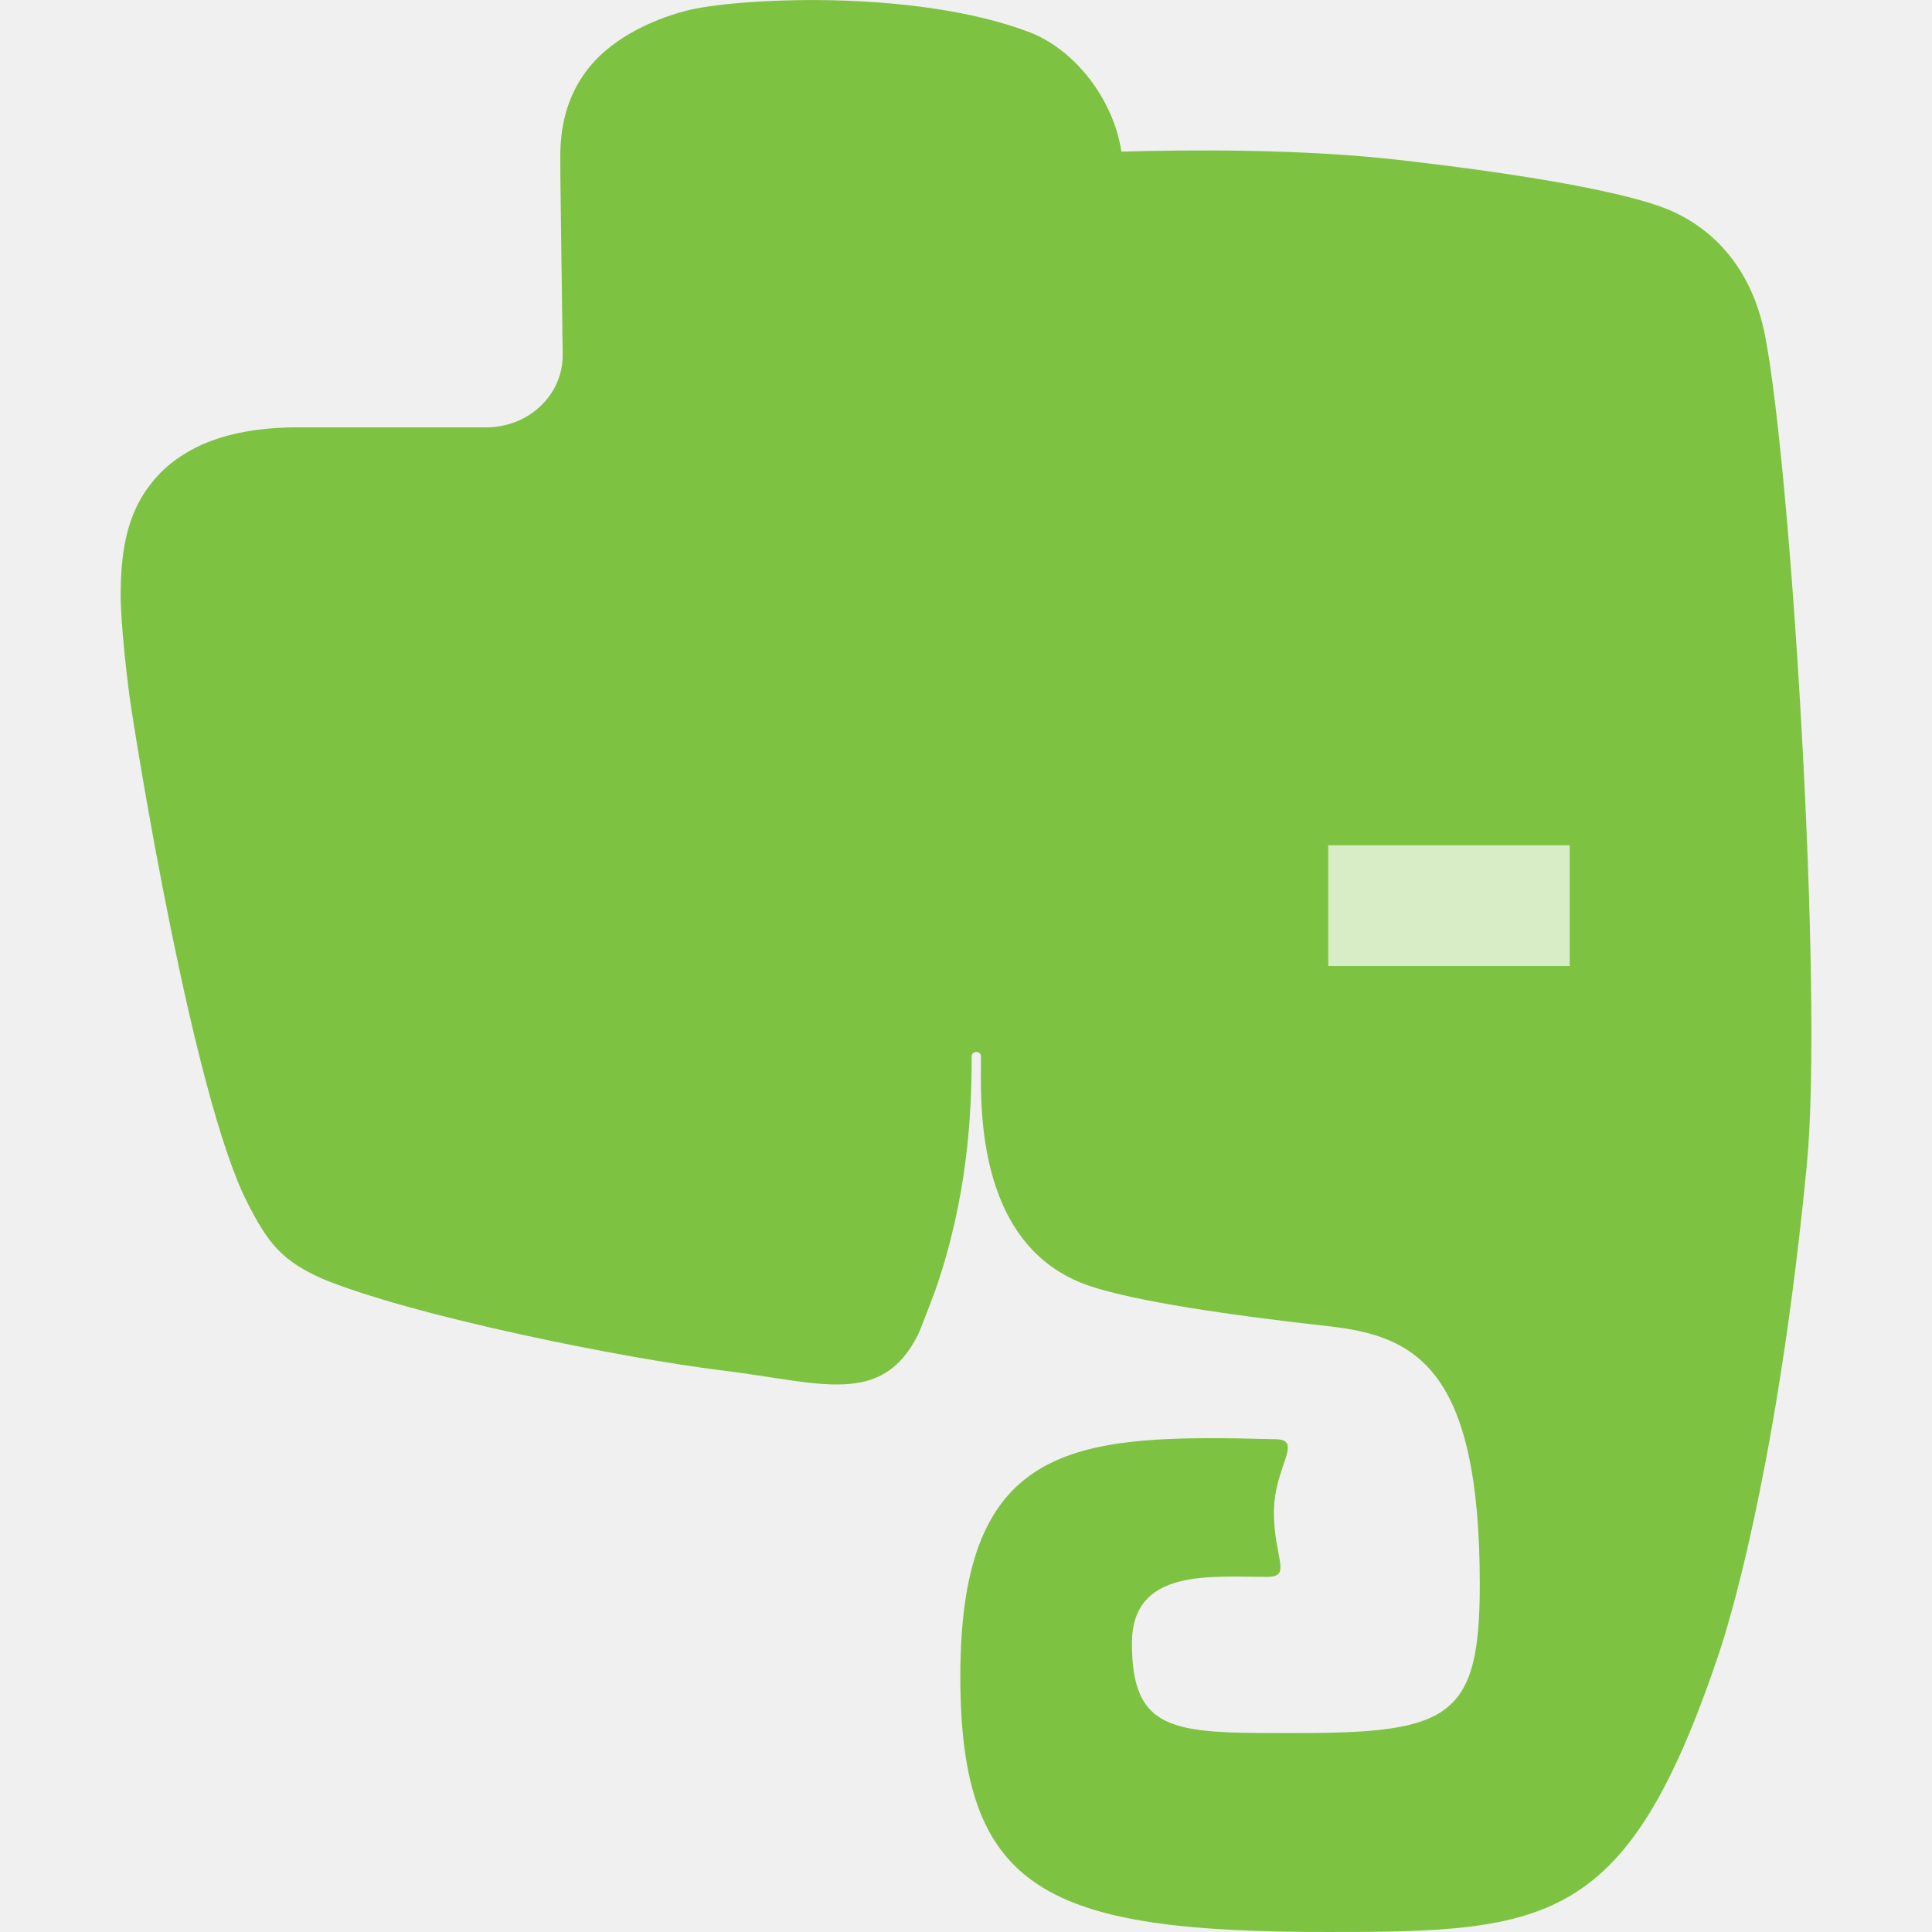
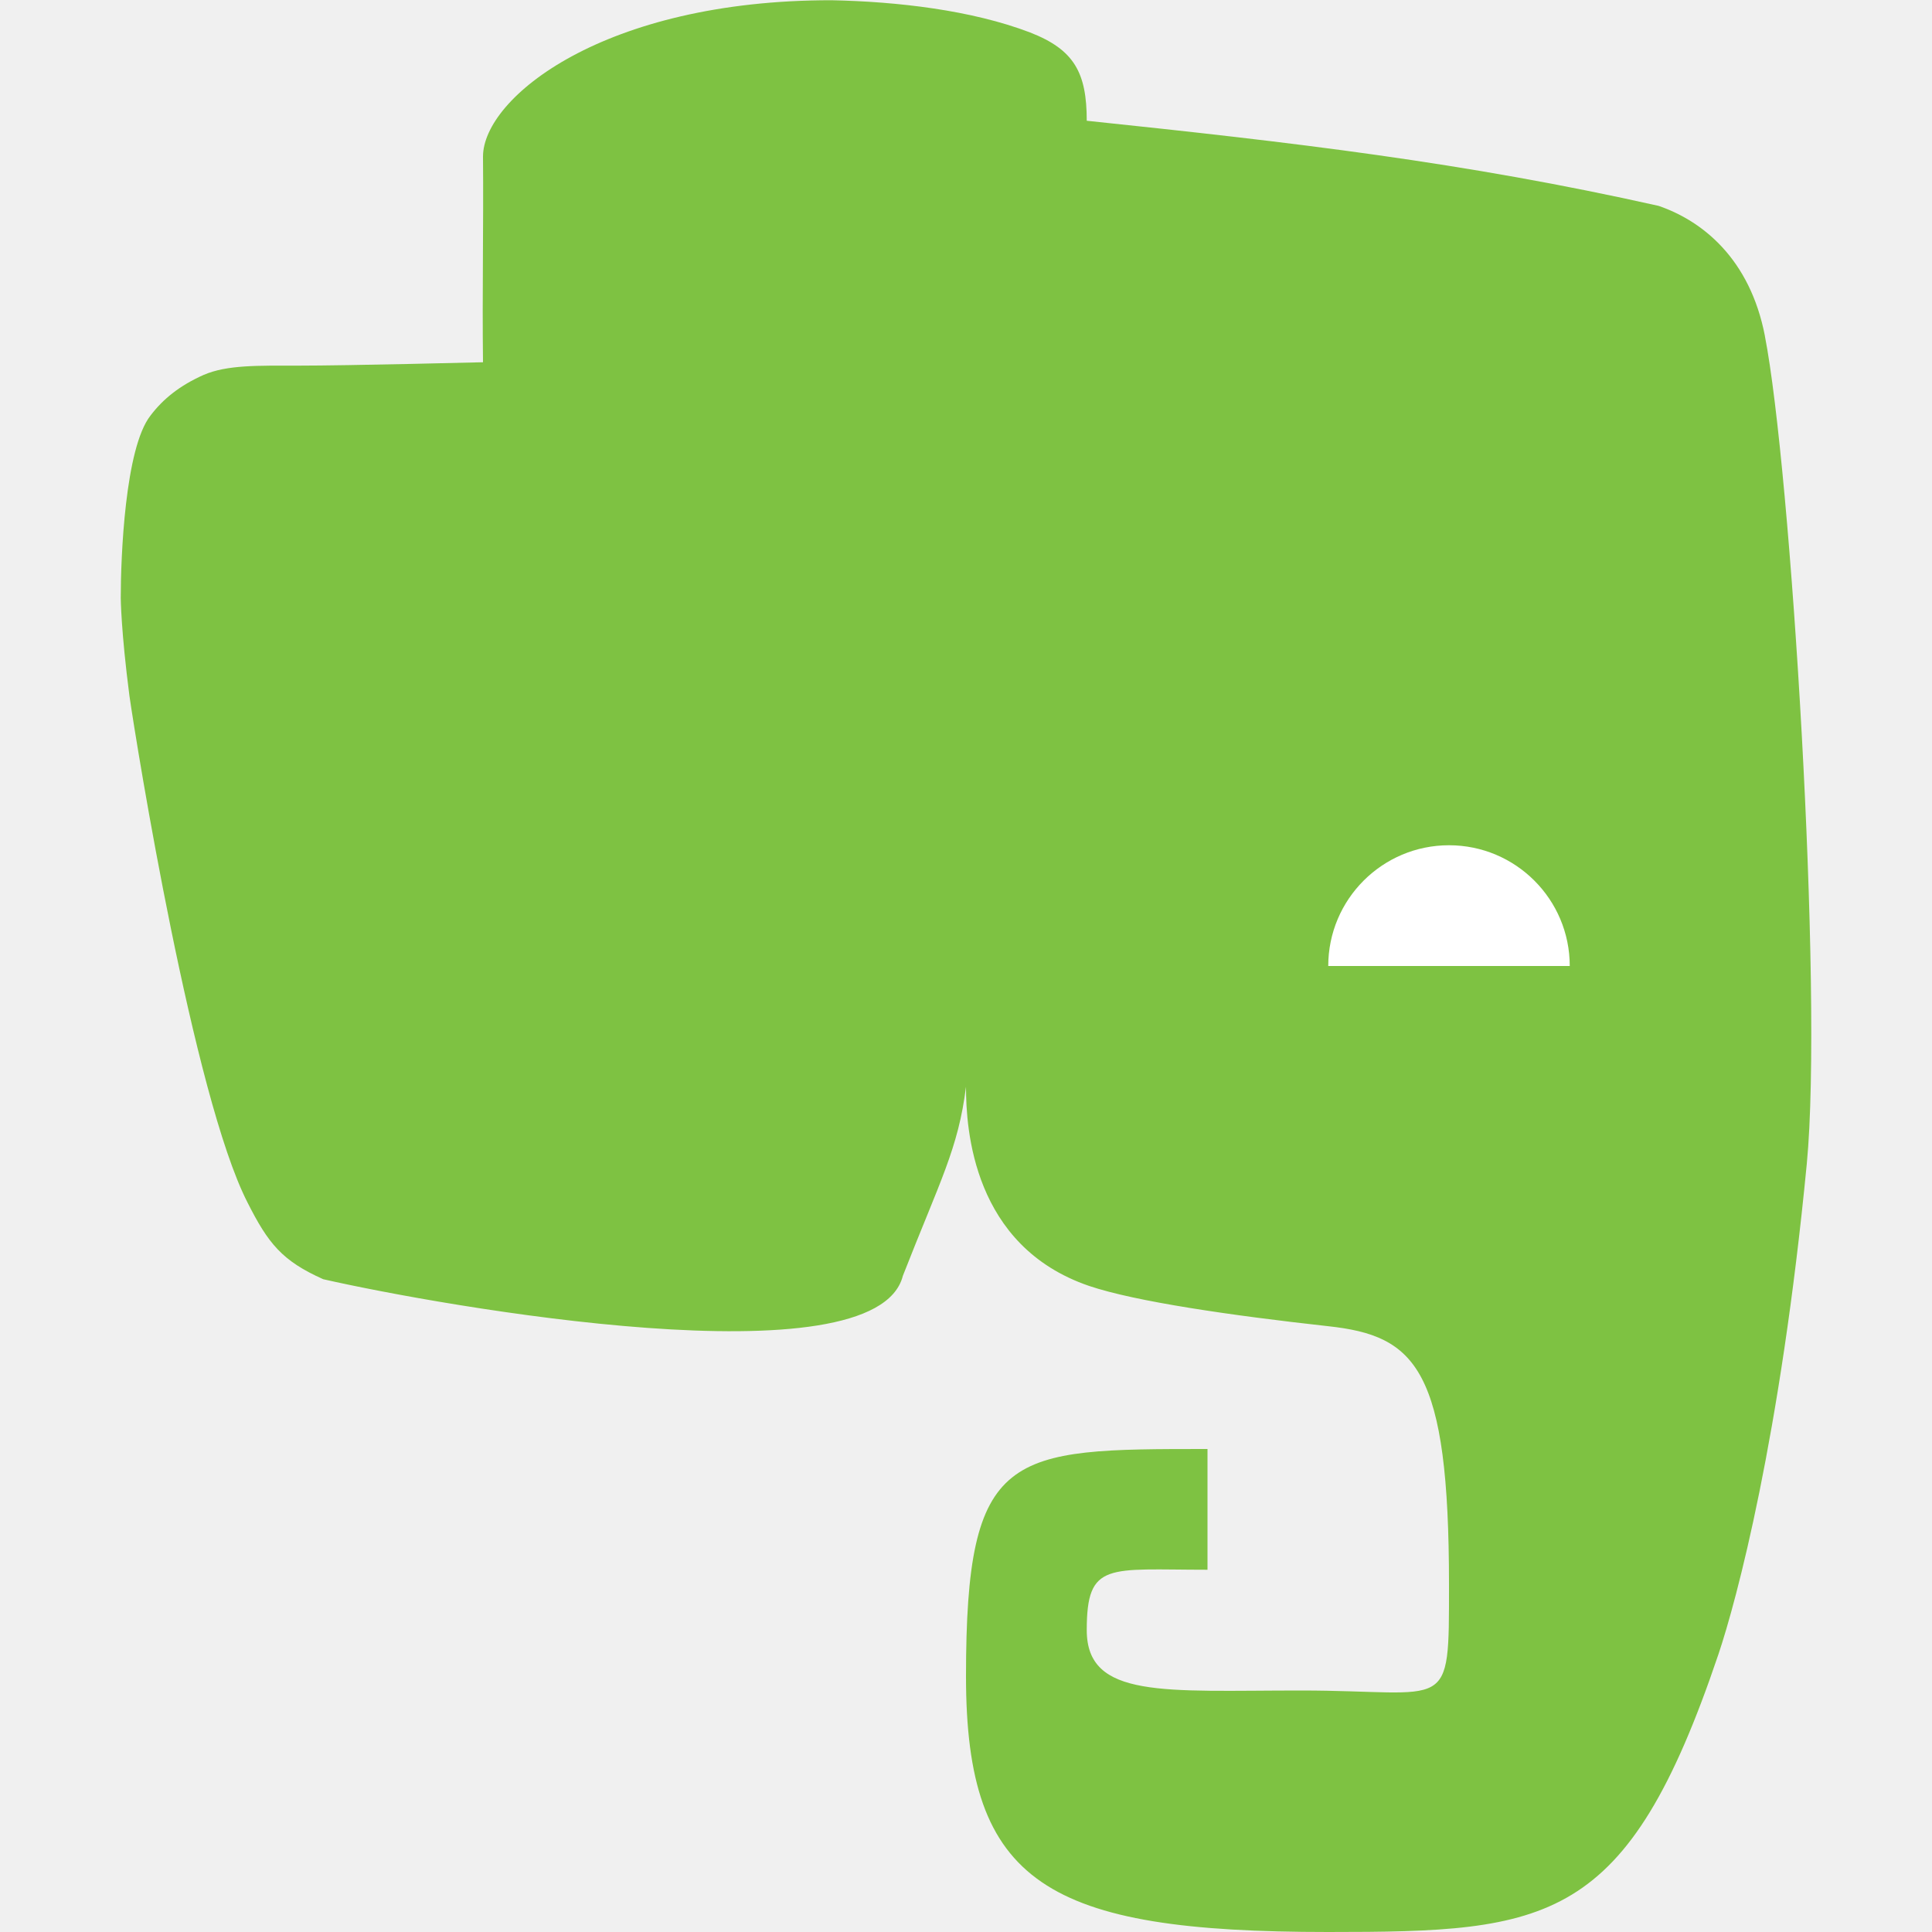
<svg xmlns="http://www.w3.org/2000/svg" id="svg2817" height="16" width="16" version="1.0">
  <defs id="defs218" />
  <text id="text4087-2-6-5" font-size="12.666px" xml:space="preserve" y="-21.187" x="877.226" style="font-size:12.666px;font-family:'Bitstream Vera Sans';opacity:0.8;fill:#000000">
    <tspan id="tspan4089-7-2-9" y="-21.187" x="877.226" />
  </text>
  <text id="text4087-2-6-5-5" font-size="12.666px" xml:space="preserve" y="-61.929" x="901.187" style="font-size:12.666px;font-family:'Bitstream Vera Sans';opacity:0.8;fill:#000000">
    <tspan id="tspan4089-7-2-9-6" y="-61.929" x="901.187" />
  </text>
  <text id="text4087-2-6-5-2" font-size="12.666px" xml:space="preserve" y="-92.007" x="-569.371" style="font-size:12.666px;font-family:'Bitstream Vera Sans';opacity:0.8;fill:#000000">
    <tspan id="tspan4089-7-2-9-2" y="-92.007" x="-569.371" />
  </text>
  <text id="text4087-2-6-5-59" font-size="12.666px" xml:space="preserve" y="653.546" x="-2393.057" style="font-size:12.666px;font-family:'Bitstream Vera Sans';opacity:0.8;fill:#000000">
    <tspan id="tspan4089-7-2-9-4" y="653.546" x="-2393.057" />
  </text>
  <text id="text4087-2-6-5-1" font-size="12.666px" xml:space="preserve" y="-477.328" x="-454.88" style="font-size:12.666px;font-family:'Bitstream Vera Sans';opacity:0.8;fill:#000000">
    <tspan id="tspan4089-7-2-9-7" y="-477.328" x="-454.88" />
  </text>
  <text id="text4087-2-6-5-7" font-size="12.666px" xml:space="preserve" y="-890.798" x="352.722" style="font-size:12.666px;font-family:'Bitstream Vera Sans';opacity:0.8;fill:#000000">
    <tspan id="tspan4089-7-2-9-1" y="-890.798" x="352.722" />
  </text>
  <text id="text4087-2-6-5-5-3" font-size="12.666px" xml:space="preserve" y="-931.54" x="376.683" style="font-size:12.666px;font-family:'Bitstream Vera Sans';opacity:0.8;fill:#000000">
    <tspan id="tspan4089-7-2-9-6-5" y="-931.54" x="376.683" />
  </text>
  <text id="text4087-2-6-5-3" font-size="12.666px" xml:space="preserve" y="-938.75" x="-1114.78" style="font-size:12.666px;font-family:'Bitstream Vera Sans';opacity:0.8;fill:#000000">
    <tspan id="tspan4089-7-2-9-18" y="-938.75" x="-1114.78" />
  </text>
  <text id="text4087-2-6-5-4" font-size="12.666px" xml:space="preserve" y="-1211.984" x="345.763" style="font-size:12.666px;font-family:'Bitstream Vera Sans';opacity:0.8;fill:#000000">
    <tspan id="tspan4089-7-2-9-9" y="-1211.984" x="345.763" />
  </text>
  <text id="text4087-2-6-5-7-1" font-size="12.666px" xml:space="preserve" y="-585.293" x="1831.886" style="font-size:12.666px;font-family:'Bitstream Vera Sans';opacity:0.8;fill:#000000">
    <tspan id="tspan4089-7-2-9-1-8" y="-585.293" x="1831.886" />
  </text>
  <text id="text4087-2-6-5-5-5" font-size="12.666px" xml:space="preserve" y="-626.034" x="1855.847" style="font-size:12.666px;font-family:'Bitstream Vera Sans';opacity:0.8;fill:#000000">
    <tspan id="tspan4089-7-2-9-6-9" y="-626.034" x="1855.847" />
  </text>
  <text id="text4087-2-6-5-75" font-size="12.666px" xml:space="preserve" y="-633.244" x="364.384" style="font-size:12.666px;font-family:'Bitstream Vera Sans';opacity:0.8;fill:#000000">
    <tspan id="tspan4089-7-2-9-3" y="-633.244" x="364.384" />
  </text>
  <text id="text4087-2-6-5-4-8" font-size="12.666px" xml:space="preserve" y="-906.478" x="1824.927" style="font-size:12.666px;font-family:'Bitstream Vera Sans';opacity:0.8;fill:#000000">
    <tspan id="tspan4089-7-2-9-9-8" y="-906.478" x="1824.927" />
  </text>
  <text id="text4087-2-6-5-45" font-size="12.666px" xml:space="preserve" y="-681.336" x="-573.433" style="font-size:12.666px;font-family:'Bitstream Vera Sans';opacity:0.8;fill:#000000">
    <tspan id="tspan4089-7-2-9-75" y="-681.336" x="-573.433" />
  </text>
  <text id="text4087-2-6-5-59-7" font-size="12.666px" xml:space="preserve" y="64.218" x="-2397.118" style="font-size:12.666px;font-family:'Bitstream Vera Sans';opacity:0.8;fill:#000000">
    <tspan id="tspan4089-7-2-9-4-0" y="64.218" x="-2397.118" />
  </text>
  <text id="text4087-2-6-5-8" font-size="12.666px" xml:space="preserve" y="157.09" x="-682.363" style="font-size:12.666px;font-family:'Bitstream Vera Sans';opacity:0.8;fill:#000000">
    <tspan id="tspan4089-7-2-9-19" y="157.09" x="-682.363" />
  </text>
  <text id="text4087-2-6-5-7-5" font-size="12.666px" xml:space="preserve" y="-22.092" x="426.662" style="font-size:12.666px;font-family:'Bitstream Vera Sans';opacity:0.8;fill:#000000">
    <tspan id="tspan4089-7-2-9-1-2" y="-22.092" x="426.662" />
  </text>
  <text id="text4087-2-6-5-5-0" font-size="12.666px" xml:space="preserve" y="-62.834" x="450.622" style="font-size:12.666px;font-family:'Bitstream Vera Sans';opacity:0.8;fill:#000000">
    <tspan id="tspan4089-7-2-9-6-2" y="-62.834" x="450.622" />
  </text>
  <text id="text4087-2-6-5-26" font-size="12.666px" xml:space="preserve" y="-70.044" x="-1040.841" style="font-size:12.666px;font-family:'Bitstream Vera Sans';opacity:0.8;fill:#000000">
    <tspan id="tspan4089-7-2-9-90" y="-70.044" x="-1040.841" />
  </text>
  <text id="text4087-2-6-5-4-3" font-size="12.666px" xml:space="preserve" y="-343.278" x="419.702" style="font-size:12.666px;font-family:'Bitstream Vera Sans';opacity:0.8;fill:#000000">
    <tspan id="tspan4089-7-2-9-9-5" y="-343.278" x="419.702" />
  </text>
  <text id="text4087-2-6-5-55" font-size="12.666px" xml:space="preserve" y="-72.758" x="-608.033" style="font-size:12.666px;font-family:'Bitstream Vera Sans';opacity:0.8;fill:#000000">
    <tspan id="tspan4089-7-2-9-32" y="-72.758" x="-608.033" />
  </text>
  <text id="text4087-2-6-5-59-9" font-size="12.666px" xml:space="preserve" y="672.795" x="-2431.718" style="font-size:12.666px;font-family:'Bitstream Vera Sans';opacity:0.8;fill:#000000">
    <tspan id="tspan4089-7-2-9-4-1" y="672.795" x="-2431.718" />
  </text>
  <text id="text4087-2-6-5-1-8" font-size="12.666px" xml:space="preserve" y="-934.289" x="-456.939" style="font-size:12.666px;font-family:'Bitstream Vera Sans';opacity:0.8;fill:#000000">
    <tspan id="tspan4089-7-2-9-7-8" y="-934.289" x="-456.939" />
  </text>
  <text id="text4087-2-6-5-7-8" font-size="12.666px" xml:space="preserve" y="-1347.759" x="350.663" style="font-size:12.666px;font-family:'Bitstream Vera Sans';opacity:0.8;fill:#000000">
    <tspan id="tspan4089-7-2-9-1-9" y="-1347.759" x="350.663" />
  </text>
  <text id="text4087-2-6-5-5-52" font-size="12.666px" xml:space="preserve" y="-1388.501" x="374.624" style="font-size:12.666px;font-family:'Bitstream Vera Sans';opacity:0.8;fill:#000000">
    <tspan id="tspan4089-7-2-9-6-4" y="-1388.501" x="374.624" />
  </text>
  <text id="text4087-2-6-5-3-4" font-size="12.666px" xml:space="preserve" y="-1395.71" x="-1116.84" style="font-size:12.666px;font-family:'Bitstream Vera Sans';opacity:0.8;fill:#000000">
    <tspan id="tspan4089-7-2-9-18-3" y="-1395.71" x="-1116.84" />
  </text>
  <text id="text4087-2-6-5-4-7" font-size="12.666px" xml:space="preserve" y="-1668.945" x="343.703" style="font-size:12.666px;font-family:'Bitstream Vera Sans';opacity:0.8;fill:#000000">
    <tspan id="tspan4089-7-2-9-9-54" y="-1668.945" x="343.703" />
  </text>
  <text id="text4087-2-6-5-7-1-2" font-size="12.666px" xml:space="preserve" y="-1042.253" x="1829.826" style="font-size:12.666px;font-family:'Bitstream Vera Sans';opacity:0.8;fill:#000000">
    <tspan id="tspan4089-7-2-9-1-8-0" y="-1042.253" x="1829.826" />
  </text>
  <text id="text4087-2-6-5-5-5-6" font-size="12.666px" xml:space="preserve" y="-1082.995" x="1853.787" style="font-size:12.666px;font-family:'Bitstream Vera Sans';opacity:0.8;fill:#000000">
    <tspan id="tspan4089-7-2-9-6-9-8" y="-1082.995" x="1853.787" />
  </text>
  <text id="text4087-2-6-5-75-4" font-size="12.666px" xml:space="preserve" y="-1090.205" x="362.324" style="font-size:12.666px;font-family:'Bitstream Vera Sans';opacity:0.8;fill:#000000">
    <tspan id="tspan4089-7-2-9-3-9" y="-1090.205" x="362.324" />
  </text>
  <text id="text4087-2-6-5-4-8-1" font-size="12.666px" xml:space="preserve" y="-1363.439" x="1822.867" style="font-size:12.666px;font-family:'Bitstream Vera Sans';opacity:0.8;fill:#000000">
    <tspan id="tspan4089-7-2-9-9-8-8" y="-1363.439" x="1822.867" />
  </text>
  <text id="text4087-2-6-5-45-0" font-size="12.666px" xml:space="preserve" y="-1138.296" x="-575.492" style="font-size:12.666px;font-family:'Bitstream Vera Sans';opacity:0.8;fill:#000000">
    <tspan id="tspan4089-7-2-9-75-2" y="-1138.296" x="-575.492" />
  </text>
  <text id="text4087-2-6-5-59-5" font-size="12.666px" xml:space="preserve" y="-392.743" x="-2399.178" style="font-size:12.666px;font-family:'Bitstream Vera Sans';opacity:0.8;fill:#000000">
    <tspan id="tspan4089-7-2-9-4-00" y="-392.743" x="-2399.178" />
  </text>
  <text id="text4087-2-6-5-264" font-size="12.666px" xml:space="preserve" y="-299.87" x="-684.422" style="font-size:12.666px;font-family:'Bitstream Vera Sans';opacity:0.8;fill:#000000">
    <tspan id="tspan4089-7-2-9-8" y="-299.87" x="-684.422" />
  </text>
  <text id="text4087-2-6-5-42" font-size="12.666px" xml:space="preserve" y="-58.956" x="155.592" style="font-size:12.666px;font-family:'Bitstream Vera Sans';opacity:0.8;fill:#000000">
    <tspan id="tspan4089-7-2-9-93" y="-58.956" x="155.592" />
  </text>
  <text id="text4087-2-6-5-5-05" font-size="12.666px" xml:space="preserve" y="-99.698" x="179.553" style="font-size:12.666px;font-family:'Bitstream Vera Sans';opacity:0.8;fill:#000000">
    <tspan id="tspan4089-7-2-9-6-49" y="-99.698" x="179.553" />
  </text>
  <text id="text4087-2-6-5-1-4" font-size="12.666px" xml:space="preserve" y="-293.727" x="-1090.263" style="font-size:12.666px;font-family:'Bitstream Vera Sans';opacity:0.8;fill:#000000">
    <tspan id="tspan4089-7-2-9-7-7" y="-293.727" x="-1090.263" />
  </text>
  <text id="text4087-2-6-5-7-56" font-size="12.666px" xml:space="preserve" y="-707.197" x="-282.661" style="font-size:12.666px;font-family:'Bitstream Vera Sans';opacity:0.8;fill:#000000">
    <tspan id="tspan4089-7-2-9-1-1" y="-707.197" x="-282.661" />
  </text>
  <text id="text4087-2-6-5-5-8" font-size="12.666px" xml:space="preserve" y="-747.938" x="-258.7" style="font-size:12.666px;font-family:'Bitstream Vera Sans';opacity:0.8;fill:#000000">
    <tspan id="tspan4089-7-2-9-6-7" y="-747.938" x="-258.7" />
  </text>
  <text id="text4087-2-6-5-3-42" font-size="12.666px" xml:space="preserve" y="-755.148" x="-1750.164" style="font-size:12.666px;font-family:'Bitstream Vera Sans';opacity:0.8;fill:#000000">
    <tspan id="tspan4089-7-2-9-18-39" y="-755.148" x="-1750.164" />
  </text>
  <text id="text4087-2-6-5-4-4" font-size="12.666px" xml:space="preserve" y="-1028.383" x="-289.621" style="font-size:12.666px;font-family:'Bitstream Vera Sans';opacity:0.8;fill:#000000">
    <tspan id="tspan4089-7-2-9-9-3" y="-1028.383" x="-289.621" />
  </text>
  <text id="text4087-2-6-5-7-1-0" font-size="12.666px" xml:space="preserve" y="-401.691" x="1196.503" style="font-size:12.666px;font-family:'Bitstream Vera Sans';opacity:0.8;fill:#000000">
    <tspan id="tspan4089-7-2-9-1-8-5" y="-401.691" x="1196.503" />
  </text>
  <text id="text4087-2-6-5-5-5-5" font-size="12.666px" xml:space="preserve" y="-442.433" x="1220.463" style="font-size:12.666px;font-family:'Bitstream Vera Sans';opacity:0.8;fill:#000000">
    <tspan id="tspan4089-7-2-9-6-9-2" y="-442.433" x="1220.463" />
  </text>
  <text id="text4087-2-6-5-75-9" font-size="12.666px" xml:space="preserve" y="-449.643" x="-271" style="font-size:12.666px;font-family:'Bitstream Vera Sans';opacity:0.8;fill:#000000">
    <tspan id="tspan4089-7-2-9-3-1" y="-449.643" x="-271" />
  </text>
  <text id="text4087-2-6-5-4-8-18" font-size="12.666px" xml:space="preserve" y="-722.877" x="1189.543" style="font-size:12.666px;font-family:'Bitstream Vera Sans';opacity:0.8;fill:#000000">
    <tspan id="tspan4089-7-2-9-9-8-4" y="-722.877" x="1189.543" />
  </text>
  <text id="text4087-2-6-5-45-3" font-size="12.666px" xml:space="preserve" y="-497.734" x="-1208.816" style="font-size:12.666px;font-family:'Bitstream Vera Sans';opacity:0.8;fill:#000000">
    <tspan id="tspan4089-7-2-9-75-7" y="-497.734" x="-1208.816" />
  </text>
  <text id="text4087-2-6-5-59-8" font-size="12.666px" xml:space="preserve" y="247.819" x="-3032.502" style="font-size:12.666px;font-family:'Bitstream Vera Sans';opacity:0.8;fill:#000000">
    <tspan id="tspan4089-7-2-9-4-2" y="247.819" x="-3032.502" />
  </text>
  <g id="layer4-0" transform="matrix(0.90475,0,0,0.90475,-716.75,-708.29)">
    <text id="text4087-2-6-5-20" font-size="14px" xml:space="preserve" y="1159.415" x="-664.274" style="font-size:14px;font-family:'Bitstream Vera Sans';opacity:0.8;fill:#000000">
      <tspan id="tspan4089-7-2-9-82" y="1159.415" x="-664.274" />
    </text>
  </g>
  <text id="text4087-2-6-5-9" font-size="12.666px" xml:space="preserve" y="-13.949" x="877.226" style="font-size:12.666px;font-family:'Bitstream Vera Sans';opacity:0.8;fill:#000000">
    <tspan id="tspan4089-7-2-9-43" y="-13.949" x="877.226" />
  </text>
  <text id="text4087-2-6-5-5-51" font-size="12.666px" xml:space="preserve" y="-54.691" x="901.187" style="font-size:12.666px;font-family:'Bitstream Vera Sans';opacity:0.8;fill:#000000">
    <tspan id="tspan4089-7-2-9-6-74" y="-54.691" x="901.187" />
  </text>
  <text id="text4087-2-6-5-2-3" font-size="12.666px" xml:space="preserve" y="-84.769" x="-569.371" style="font-size:12.666px;font-family:'Bitstream Vera Sans';opacity:0.8;fill:#000000">
    <tspan id="tspan4089-7-2-9-2-1" y="-84.769" x="-569.371" />
  </text>
  <text id="text4087-2-6-5-59-4" font-size="12.666px" xml:space="preserve" y="660.784" x="-2393.057" style="font-size:12.666px;font-family:'Bitstream Vera Sans';opacity:0.8;fill:#000000">
    <tspan id="tspan4089-7-2-9-4-6" y="660.784" x="-2393.057" />
  </text>
  <text id="text4087-2-6-5-1-9" font-size="12.666px" xml:space="preserve" y="-470.09" x="-454.88" style="font-size:12.666px;font-family:'Bitstream Vera Sans';opacity:0.8;fill:#000000">
    <tspan id="tspan4089-7-2-9-7-4" y="-470.09" x="-454.88" />
  </text>
  <text id="text4087-2-6-5-7-2" font-size="12.666px" xml:space="preserve" y="-883.56" x="352.722" style="font-size:12.666px;font-family:'Bitstream Vera Sans';opacity:0.8;fill:#000000">
    <tspan id="tspan4089-7-2-9-1-26" y="-883.56" x="352.722" />
  </text>
  <text id="text4087-2-6-5-5-3-4" font-size="12.666px" xml:space="preserve" y="-924.302" x="376.683" style="font-size:12.666px;font-family:'Bitstream Vera Sans';opacity:0.8;fill:#000000">
    <tspan id="tspan4089-7-2-9-6-5-1" y="-924.302" x="376.683" />
  </text>
  <text id="text4087-2-6-5-3-2" font-size="12.666px" xml:space="preserve" y="-931.512" x="-1114.78" style="font-size:12.666px;font-family:'Bitstream Vera Sans';opacity:0.8;fill:#000000">
    <tspan id="tspan4089-7-2-9-18-8" y="-931.512" x="-1114.78" />
  </text>
  <text id="text4087-2-6-5-4-89" font-size="12.666px" xml:space="preserve" y="-1204.746" x="345.763" style="font-size:12.666px;font-family:'Bitstream Vera Sans';opacity:0.8;fill:#000000">
    <tspan id="tspan4089-7-2-9-9-2" y="-1204.746" x="345.763" />
  </text>
  <text id="text4087-2-6-5-7-1-8" font-size="12.666px" xml:space="preserve" y="-578.055" x="1831.886" style="font-size:12.666px;font-family:'Bitstream Vera Sans';opacity:0.8;fill:#000000">
    <tspan id="tspan4089-7-2-9-1-8-8" y="-578.055" x="1831.886" />
  </text>
  <text id="text4087-2-6-5-5-5-8" font-size="12.666px" xml:space="preserve" y="-618.797" x="1855.847" style="font-size:12.666px;font-family:'Bitstream Vera Sans';opacity:0.8;fill:#000000">
    <tspan id="tspan4089-7-2-9-6-9-6" y="-618.797" x="1855.847" />
  </text>
  <text id="text4087-2-6-5-75-8" font-size="12.666px" xml:space="preserve" y="-626.006" x="364.384" style="font-size:12.666px;font-family:'Bitstream Vera Sans';opacity:0.8;fill:#000000">
    <tspan id="tspan4089-7-2-9-3-3" y="-626.006" x="364.384" />
  </text>
  <text id="text4087-2-6-5-4-8-8" font-size="12.666px" xml:space="preserve" y="-899.24" x="1824.927" style="font-size:12.666px;font-family:'Bitstream Vera Sans';opacity:0.8;fill:#000000">
    <tspan id="tspan4089-7-2-9-9-8-3" y="-899.24" x="1824.927" />
  </text>
  <text id="text4087-2-6-5-45-33" font-size="12.666px" xml:space="preserve" y="-674.098" x="-573.433" style="font-size:12.666px;font-family:'Bitstream Vera Sans';opacity:0.8;fill:#000000">
    <tspan id="tspan4089-7-2-9-75-8" y="-674.098" x="-573.433" />
  </text>
  <text id="text4087-2-6-5-59-7-0" font-size="12.666px" xml:space="preserve" y="71.456" x="-2397.118" style="font-size:12.666px;font-family:'Bitstream Vera Sans';opacity:0.8;fill:#000000">
    <tspan id="tspan4089-7-2-9-4-0-4" y="71.456" x="-2397.118" />
  </text>
  <text id="text4087-2-6-5-8-7" font-size="12.666px" xml:space="preserve" y="164.328" x="-682.363" style="font-size:12.666px;font-family:'Bitstream Vera Sans';opacity:0.8;fill:#000000">
    <tspan id="tspan4089-7-2-9-19-6" y="164.328" x="-682.363" />
  </text>
  <text id="text4087-2-6-5-7-5-8" font-size="12.666px" xml:space="preserve" y="-14.854" x="426.662" style="font-size:12.666px;font-family:'Bitstream Vera Sans';opacity:0.8;fill:#000000">
    <tspan id="tspan4089-7-2-9-1-2-9" y="-14.854" x="426.662" />
  </text>
  <text id="text4087-2-6-5-5-0-0" font-size="12.666px" xml:space="preserve" y="-55.596" x="450.622" style="font-size:12.666px;font-family:'Bitstream Vera Sans';opacity:0.8;fill:#000000">
    <tspan id="tspan4089-7-2-9-6-2-6" y="-55.596" x="450.622" />
  </text>
  <text id="text4087-2-6-5-26-8" font-size="12.666px" xml:space="preserve" y="-62.806" x="-1040.841" style="font-size:12.666px;font-family:'Bitstream Vera Sans';opacity:0.8;fill:#000000">
    <tspan id="tspan4089-7-2-9-90-7" y="-62.806" x="-1040.841" />
  </text>
  <text id="text4087-2-6-5-4-3-9" font-size="12.666px" xml:space="preserve" y="-336.04" x="419.702" style="font-size:12.666px;font-family:'Bitstream Vera Sans';opacity:0.8;fill:#000000">
    <tspan id="tspan4089-7-2-9-9-5-0" y="-336.04" x="419.702" />
  </text>
  <text id="text4087-2-6-5-55-3" font-size="12.666px" xml:space="preserve" y="-65.52" x="-608.033" style="font-size:12.666px;font-family:'Bitstream Vera Sans';opacity:0.8;fill:#000000">
    <tspan id="tspan4089-7-2-9-32-3" y="-65.52" x="-608.033" />
  </text>
  <text id="text4087-2-6-5-59-9-3" font-size="12.666px" xml:space="preserve" y="680.033" x="-2431.718" style="font-size:12.666px;font-family:'Bitstream Vera Sans';opacity:0.8;fill:#000000">
    <tspan id="tspan4089-7-2-9-4-1-7" y="680.033" x="-2431.718" />
  </text>
  <text id="text4087-2-6-5-1-8-3" font-size="12.666px" xml:space="preserve" y="-927.051" x="-456.939" style="font-size:12.666px;font-family:'Bitstream Vera Sans';opacity:0.8;fill:#000000">
    <tspan id="tspan4089-7-2-9-7-8-2" y="-927.051" x="-456.939" />
  </text>
  <text id="text4087-2-6-5-7-8-6" font-size="12.666px" xml:space="preserve" y="-1340.521" x="350.663" style="font-size:12.666px;font-family:'Bitstream Vera Sans';opacity:0.8;fill:#000000">
    <tspan id="tspan4089-7-2-9-1-9-5" y="-1340.521" x="350.663" />
  </text>
  <text id="text4087-2-6-5-5-52-2" font-size="12.666px" xml:space="preserve" y="-1381.263" x="374.624" style="font-size:12.666px;font-family:'Bitstream Vera Sans';opacity:0.8;fill:#000000">
    <tspan id="tspan4089-7-2-9-6-4-6" y="-1381.263" x="374.624" />
  </text>
  <text id="text4087-2-6-5-3-4-5" font-size="12.666px" xml:space="preserve" y="-1388.472" x="-1116.84" style="font-size:12.666px;font-family:'Bitstream Vera Sans';opacity:0.8;fill:#000000">
    <tspan id="tspan4089-7-2-9-18-3-8" y="-1388.472" x="-1116.84" />
  </text>
  <text id="text4087-2-6-5-4-7-7" font-size="12.666px" xml:space="preserve" y="-1661.707" x="343.703" style="font-size:12.666px;font-family:'Bitstream Vera Sans';opacity:0.8;fill:#000000">
    <tspan id="tspan4089-7-2-9-9-54-9" y="-1661.707" x="343.703" />
  </text>
  <text id="text4087-2-6-5-7-1-2-6" font-size="12.666px" xml:space="preserve" y="-1035.015" x="1829.826" style="font-size:12.666px;font-family:'Bitstream Vera Sans';opacity:0.8;fill:#000000">
    <tspan id="tspan4089-7-2-9-1-8-0-0" y="-1035.015" x="1829.826" />
  </text>
  <text id="text4087-2-6-5-5-5-6-4" font-size="12.666px" xml:space="preserve" y="-1075.757" x="1853.787" style="font-size:12.666px;font-family:'Bitstream Vera Sans';opacity:0.8;fill:#000000">
    <tspan id="tspan4089-7-2-9-6-9-8-1" y="-1075.757" x="1853.787" />
  </text>
  <text id="text4087-2-6-5-75-4-0" font-size="12.666px" xml:space="preserve" y="-1082.967" x="362.324" style="font-size:12.666px;font-family:'Bitstream Vera Sans';opacity:0.8;fill:#000000">
    <tspan id="tspan4089-7-2-9-3-9-4" y="-1082.967" x="362.324" />
  </text>
  <text id="text4087-2-6-5-4-8-1-8" font-size="12.666px" xml:space="preserve" y="-1356.201" x="1822.867" style="font-size:12.666px;font-family:'Bitstream Vera Sans';opacity:0.8;fill:#000000">
    <tspan id="tspan4089-7-2-9-9-8-8-7" y="-1356.201" x="1822.867" />
  </text>
  <text id="text4087-2-6-5-45-0-0" font-size="12.666px" xml:space="preserve" y="-1131.058" x="-575.492" style="font-size:12.666px;font-family:'Bitstream Vera Sans';opacity:0.8;fill:#000000">
    <tspan id="tspan4089-7-2-9-75-2-8" y="-1131.058" x="-575.492" />
  </text>
  <text id="text4087-2-6-5-59-5-6" font-size="12.666px" xml:space="preserve" y="-385.505" x="-2399.178" style="font-size:12.666px;font-family:'Bitstream Vera Sans';opacity:0.8;fill:#000000">
    <tspan id="tspan4089-7-2-9-4-00-2" y="-385.505" x="-2399.178" />
  </text>
  <text id="text4087-2-6-5-264-4" font-size="12.666px" xml:space="preserve" y="-292.632" x="-684.422" style="font-size:12.666px;font-family:'Bitstream Vera Sans';opacity:0.8;fill:#000000">
    <tspan id="tspan4089-7-2-9-8-7" y="-292.632" x="-684.422" />
  </text>
  <text id="text4087-2-6-5-42-9" font-size="12.666px" xml:space="preserve" y="-51.718" x="155.592" style="font-size:12.666px;font-family:'Bitstream Vera Sans';opacity:0.8;fill:#000000">
    <tspan id="tspan4089-7-2-9-93-3" y="-51.718" x="155.592" />
  </text>
  <text id="text4087-2-6-5-5-05-9" font-size="12.666px" xml:space="preserve" y="-92.46" x="179.553" style="font-size:12.666px;font-family:'Bitstream Vera Sans';opacity:0.8;fill:#000000">
    <tspan id="tspan4089-7-2-9-6-49-2" y="-92.46" x="179.553" />
  </text>
  <text id="text4087-2-6-5-1-4-8" font-size="12.666px" xml:space="preserve" y="-286.489" x="-1090.263" style="font-size:12.666px;font-family:'Bitstream Vera Sans';opacity:0.8;fill:#000000">
    <tspan id="tspan4089-7-2-9-7-7-3" y="-286.489" x="-1090.263" />
  </text>
  <text id="text4087-2-6-5-7-56-0" font-size="12.666px" xml:space="preserve" y="-699.959" x="-282.661" style="font-size:12.666px;font-family:'Bitstream Vera Sans';opacity:0.8;fill:#000000">
    <tspan id="tspan4089-7-2-9-1-1-1" y="-699.959" x="-282.661" />
  </text>
  <text id="text4087-2-6-5-5-8-7" font-size="12.666px" xml:space="preserve" y="-740.701" x="-258.7" style="font-size:12.666px;font-family:'Bitstream Vera Sans';opacity:0.8;fill:#000000">
    <tspan id="tspan4089-7-2-9-6-7-8" y="-740.701" x="-258.7" />
  </text>
  <text id="text4087-2-6-5-3-42-9" font-size="12.666px" xml:space="preserve" y="-747.91" x="-1750.164" style="font-size:12.666px;font-family:'Bitstream Vera Sans';opacity:0.8;fill:#000000">
    <tspan id="tspan4089-7-2-9-18-39-1" y="-747.91" x="-1750.164" />
  </text>
  <text id="text4087-2-6-5-4-4-5" font-size="12.666px" xml:space="preserve" y="-1021.144" x="-289.621" style="font-size:12.666px;font-family:'Bitstream Vera Sans';opacity:0.8;fill:#000000">
    <tspan id="tspan4089-7-2-9-9-3-4" y="-1021.144" x="-289.621" />
  </text>
  <text id="text4087-2-6-5-7-1-0-9" font-size="12.666px" xml:space="preserve" y="-394.453" x="1196.503" style="font-size:12.666px;font-family:'Bitstream Vera Sans';opacity:0.8;fill:#000000">
    <tspan id="tspan4089-7-2-9-1-8-5-2" y="-394.453" x="1196.503" />
  </text>
  <text id="text4087-2-6-5-5-5-5-5" font-size="12.666px" xml:space="preserve" y="-435.195" x="1220.463" style="font-size:12.666px;font-family:'Bitstream Vera Sans';opacity:0.8;fill:#000000">
    <tspan id="tspan4089-7-2-9-6-9-2-7" y="-435.195" x="1220.463" />
  </text>
  <text id="text4087-2-6-5-75-9-4" font-size="12.666px" xml:space="preserve" y="-442.405" x="-271" style="font-size:12.666px;font-family:'Bitstream Vera Sans';opacity:0.8;fill:#000000">
    <tspan id="tspan4089-7-2-9-3-1-9" y="-442.405" x="-271" />
  </text>
  <text id="text4087-2-6-5-4-8-18-9" font-size="12.666px" xml:space="preserve" y="-715.639" x="1189.543" style="font-size:12.666px;font-family:'Bitstream Vera Sans';opacity:0.8;fill:#000000">
    <tspan id="tspan4089-7-2-9-9-8-4-4" y="-715.639" x="1189.543" />
  </text>
  <text id="text4087-2-6-5-45-3-5" font-size="12.666px" xml:space="preserve" y="-490.496" x="-1208.816" style="font-size:12.666px;font-family:'Bitstream Vera Sans';opacity:0.8;fill:#000000">
    <tspan id="tspan4089-7-2-9-75-7-9" y="-490.496" x="-1208.816" />
  </text>
  <text id="text4087-2-6-5-59-8-3" font-size="12.666px" xml:space="preserve" y="255.057" x="-3032.502" style="font-size:12.666px;font-family:'Bitstream Vera Sans';opacity:0.8;fill:#000000">
    <tspan id="tspan4089-7-2-9-4-2-5" y="255.057" x="-3032.502" />
  </text>
  <g id="layer4-0-7" transform="matrix(0.90475,0,0,0.90475,-716.75,-701.05)">
    <text id="text4087-2-6-5-20-0" font-size="14px" xml:space="preserve" y="1159.415" x="-664.274" style="font-size:14px;font-family:'Bitstream Vera Sans';opacity:0.8;fill:#000000">
      <tspan id="tspan4089-7-2-9-82-8" y="1159.415" x="-664.274" />
    </text>
  </g>
  <text id="text7276" font-size="12.666px" xml:space="preserve" y="-393.225" x="435.904" style="font-size:12.666px;font-family:'Droid Sans';fill:#000000">
    <tspan id="tspan7278" y="-393.225" x="435.904" />
    <tspan id="tspan7280" y="-377.392" x="435.904" />
  </text>
  <text id="text4087-2-6-5-51" font-size="12.666px" xml:space="preserve" y="-875.27" x="901.088" style="font-size:12.666px;font-family:'Bitstream Vera Sans';opacity:0.8;fill:#000000">
    <tspan id="tspan4089-7-2-9-97" y="-875.27" x="901.088" />
  </text>
  <text id="text4087-2-6-5-59-2" font-size="12.666px" xml:space="preserve" y="-129.717" x="-922.598" style="font-size:12.666px;font-family:'Bitstream Vera Sans';opacity:0.8;fill:#000000">
    <tspan id="tspan4089-7-2-9-4-4" y="-129.717" x="-922.598" />
  </text>
  <text id="text4087-2-6-5-7-7" font-size="12.666px" xml:space="preserve" y="-1160.266" x="1628.168" style="font-size:12.666px;font-family:'Bitstream Vera Sans';opacity:0.8;fill:#000000">
    <tspan id="tspan4089-7-2-9-1-6" y="-1160.266" x="1628.168" />
  </text>
  <text id="text4087-2-6-5-5-6" font-size="12.666px" xml:space="preserve" y="-1201.008" x="1652.129" style="font-size:12.666px;font-family:'Bitstream Vera Sans';opacity:0.8;fill:#000000">
    <tspan id="tspan4089-7-2-9-6-53" y="-1201.008" x="1652.129" />
  </text>
  <text id="text4087-2-6-5-54" font-size="12.666px" xml:space="preserve" y="-1208.217" x="160.665" style="font-size:12.666px;font-family:'Bitstream Vera Sans';opacity:0.8;fill:#000000">
    <tspan id="tspan4089-7-2-9-0" y="-1208.217" x="160.665" />
  </text>
  <text id="text4087-2-6-5-4-1" font-size="12.666px" xml:space="preserve" y="-1481.452" x="1621.208" style="font-size:12.666px;font-family:'Bitstream Vera Sans';opacity:0.8;fill:#000000">
    <tspan id="tspan4089-7-2-9-9-28" y="-1481.452" x="1621.208" />
  </text>
-   <path style="color:#000000;fill:#7ec242" d="m 6.887,0.002 c -0.543,-0.011 -1.015,0.036 -1.208,0.088 -0.304,0.079 -0.643,0.248 -0.829,0.506 -0.127,0.173 -0.21,0.394 -0.21,0.701 0,0.173 0.006,0.584 0.011,0.95 0.005,0.371 0.009,0.695 0.009,0.695 0,0.327 -0.276,0.59 -0.619,0.597 l -1.571,0 c -0.336,0 -0.591,0.054 -0.785,0.138 -0.196,0.087 -0.336,0.199 -0.44,0.336 -0.211,0.269 -0.246,0.601 -0.246,0.94 0,-10e-7 0.003,0.272 0.073,0.81 0.059,0.418 0.528,3.317 0.975,4.194 0.174,0.343 0.289,0.485 0.629,0.636 0.758,0.31 2.493,0.657 3.303,0.756 0.813,0.099 1.32,0.308 1.624,-0.296 0.002,0 0.062,-0.151 0.145,-0.373 0.263,-0.761 0.299,-1.44 0.299,-1.931 0,-0.048 0.077,-0.051 0.077,0 0,0.347 -0.07,1.57 0.897,1.9 0.383,0.129 1.173,0.244 1.978,0.334 0.729,0.079 1.256,0.353 1.256,2.139 0,1.087 -0.238,1.23 -1.483,1.23 -1.011,0 -1.398,0.027 -1.398,-0.742 0,-0.623 0.644,-0.551 1.119,-0.551 0.211,0 0.057,-0.153 0.057,-0.535 0,-0.379 0.25,-0.601 0.014,-0.605 -1.643,-0.043 -2.611,-0.003 -2.611,1.963 0,1.787 0.715,2.118 3.049,2.118 1.83,0 2.476,-0.06 3.231,-2.299 0.149,-0.443 0.513,-1.793 0.731,-4.062 0.137,-1.433 -0.132,-5.759 -0.346,-6.856 l 0,-0.001 c -0.124,-0.64 -0.519,-0.952 -0.88,-1.076 -0.387,-0.135 -1.173,-0.27 -2.158,-0.382 -0.795,-0.091 -1.728,-0.085 -2.293,-0.068 -0.067,-0.443 -0.392,-0.845 -0.755,-0.987 -0.484,-0.185 -1.1,-0.255 -1.644,-0.267 z" id="path4348" />
-   <rect style="opacity:0.693;fill:#ffffff;fill-opacity:1;stroke:none;stroke-width:0.5;stroke-linecap:round;stroke-linejoin:round;stroke-miterlimit:4;stroke-dasharray:none;stroke-opacity:1" id="rect4350" width="2" height="1" x="11" y="7" />
+   <path style="color:#000000;fill:#7ec242;fill-opacity:1" d="M 6.887,0.002 C 5,0 4,0.81 4,1.297 4.005,1.877 3.993,2.415 4,3 4,3 2.891,3.028 2.471,3.028 c -0.336,0 -0.591,-0.007 -0.785,0.077 C 1.49,3.192 1.35,3.304 1.246,3.442 1.035,3.711 1,4.614 1,4.953 c 0,0 0.002,0.272 0.072,0.81 C 1.132,6.181 1.601,9.08 2.049,9.957 2.222,10.3 2.337,10.442 2.677,10.594 3.658,10.817 7.252,11.455 7.477,10.566 7.784,9.781 7.936,9.514 8,9 c 0,0.347 0.055,1.321 1.021,1.65 0.383,0.129 1.173,0.244 1.978,0.333 C 11.728,11.062 12,11.336 12,13.123 12,14.209 12.016,14 10.771,14 9.647,14 9,14.071 9,13.5 9,12.929 9.176,13 10,13 l 0,-1 c -1.647,0 -2,0 -2,1.883 0,1.717 0.667,2.117 3,2.117 1.83,0 2.475,-0.06 3.231,-2.299 0.149,-0.443 0.513,-1.793 0.732,-4.062 0.137,-1.433 -0.132,-5.759 -0.347,-6.856 l 0,-0.002 C 14.492,2.142 14.098,1.829 13.736,1.705 12.122,1.343 10.708,1.179 9,1 9,0.6 8.895,0.411 8.531,0.269 8.047,0.084 7.431,0.013 6.887,0.002 Z" id="path4350" />
+   <path style="opacity:1;fill:#ffffff;fill-opacity:1;stroke:none;stroke-width:1;stroke-linecap:round;stroke-linejoin:round;stroke-miterlimit:4;stroke-dasharray:none;stroke-opacity:1" d="m 13,8 -2,0 c 0,-0.552 0.448,-1 1,-1 0.552,0 1,0.448 1,1 z" id="path4352" />
</svg>
